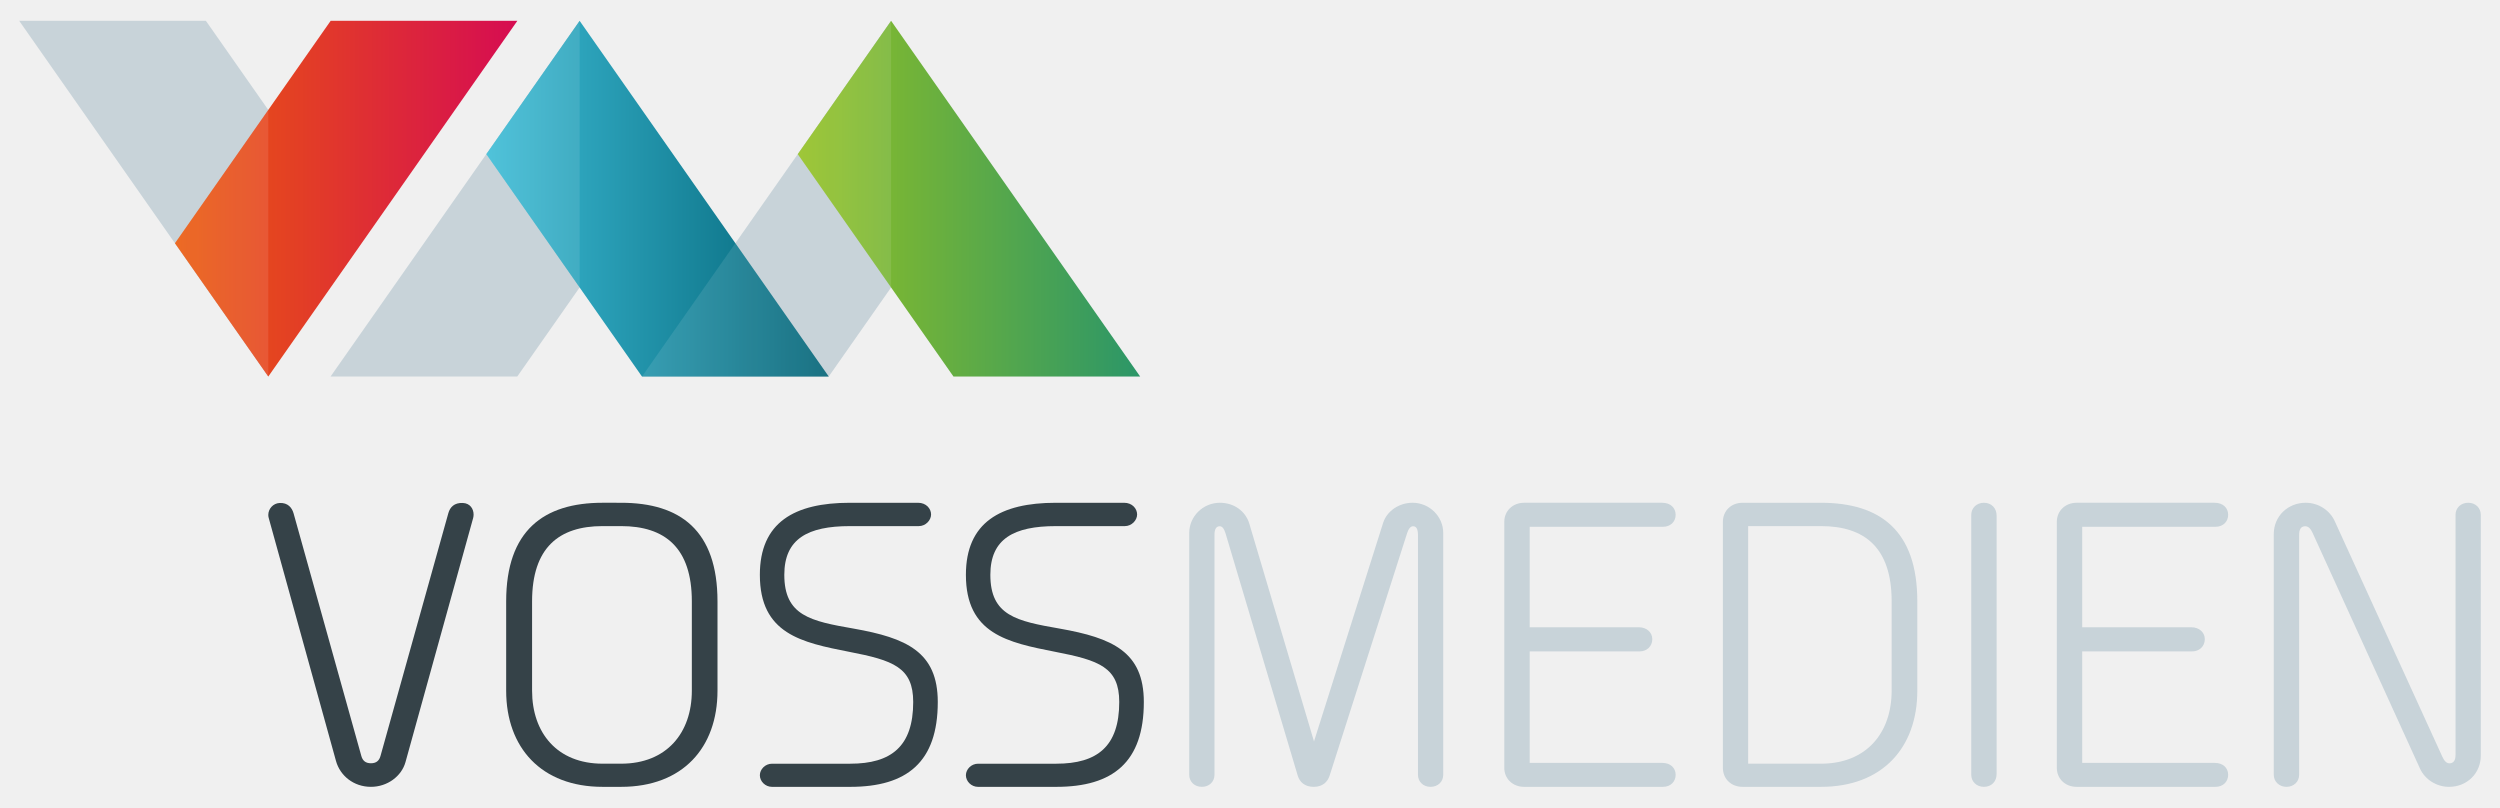
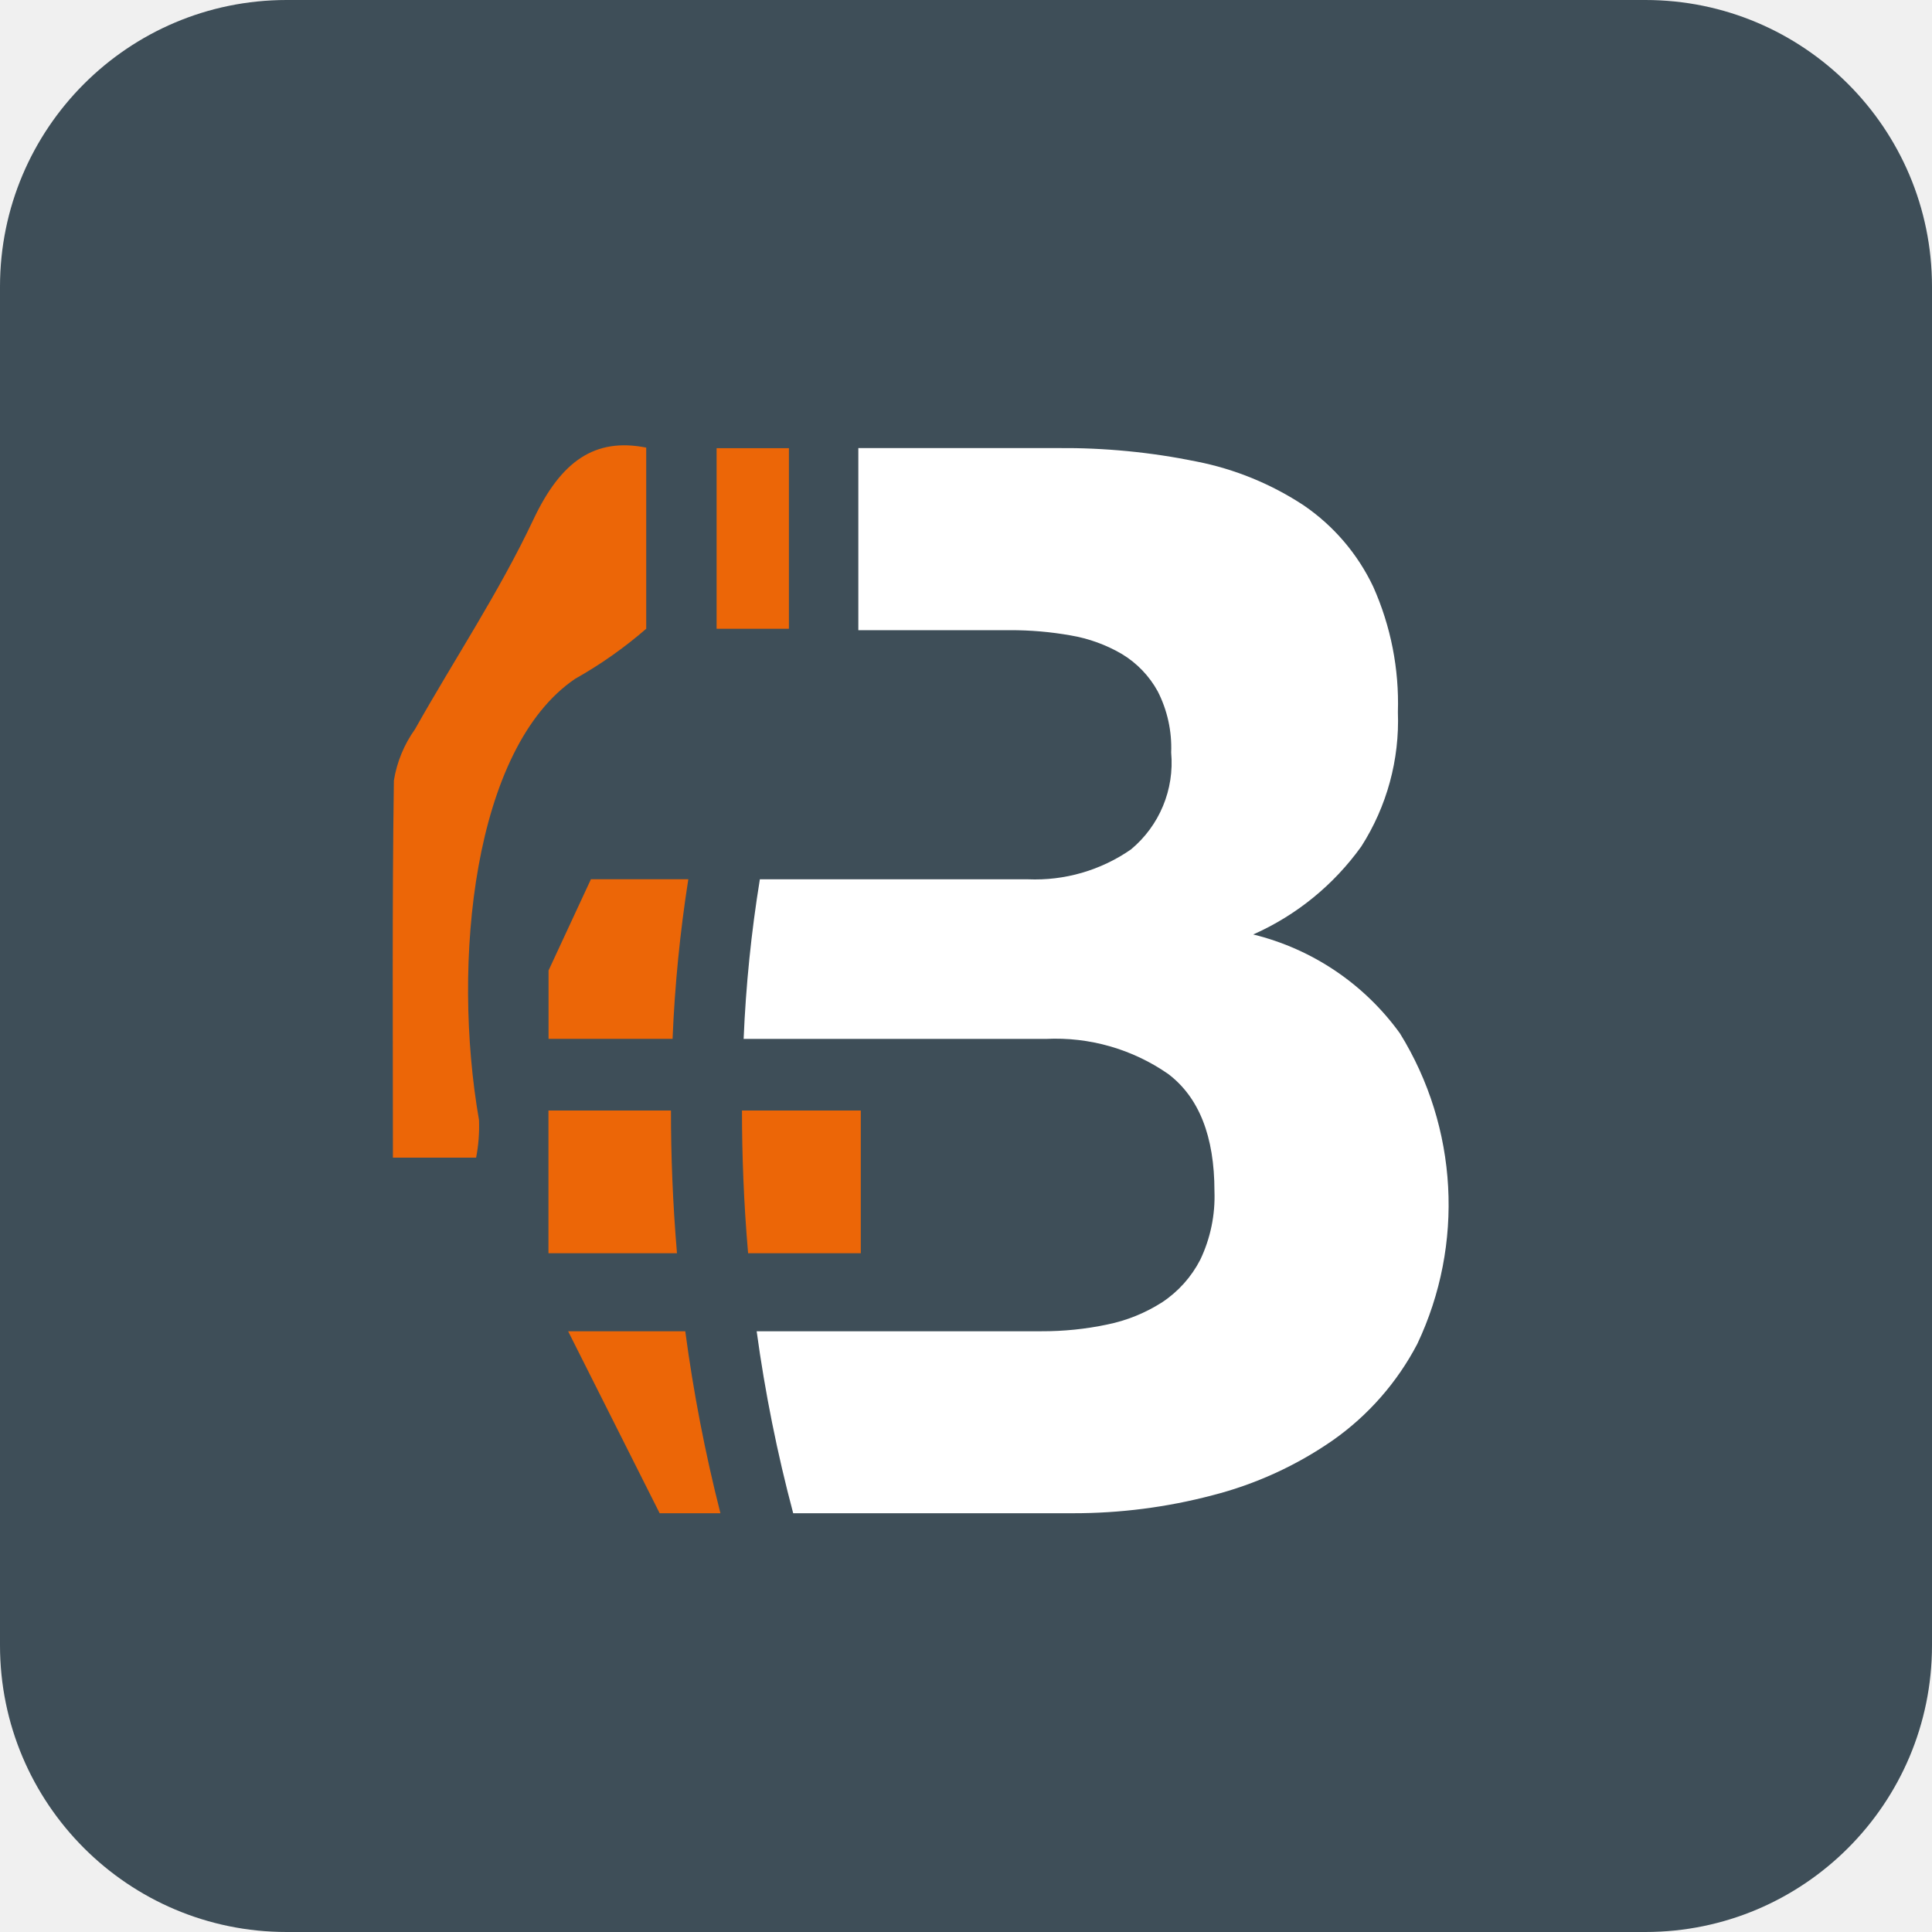
- <svg xmlns="http://www.w3.org/2000/svg" version="1.1" id="Ebene_1" x="0px" y="0px" width="250px" viewBox="0 0 780 252" enable-background="new 0 0 780 252" xml:space="preserve">
-   <g>
-     <polygon fill="#C8D3D9" points="248.903,48.091 229.433,75.881 200.303,117.48 258.563,117.48 278.023,89.69 278.023,6.5  " />
-     <polygon fill="#C8D3D9" points="180.853,6.5 180.853,6.511 180.843,6.5  " />
-     <g>
-       <path fill="#354248" d="M139.883,160.11c0.527-1.884,1.864-3.298,4.515-3.186c2.304,0.095,3.363,1.874,3.363,3.622    c0,0.355-0.044,0.713-0.131,1.052l-21.119,76.182c-1.221,4.4-5.645,7.713-10.773,7.713c-5.403,0-9.638-3.476-10.903-8.05    l-20.997-75.843c-0.089-0.314-0.131-0.632-0.131-0.946c0-1.884,1.482-3.635,3.562-3.728c2.555-0.11,3.839,1.483,4.335,3.267    l21.138,75.69c0.426,1.521,1.39,2.254,2.996,2.254c1.581,0,2.545-0.732,2.971-2.254L139.883,160.11z" />
-       <path fill="#354248" d="M193.78,156.864c18.53,0,30.079,8.7,30.079,30.763v27.875c0,17.753-10.844,29.993-30.081,29.993h-5.774    c-19.106,0-30.079-12.23-30.079-29.995v-27.873c0-22.074,11.676-30.766,30.079-30.766L193.78,156.864z M166.01,215.5    c0,13.113,7.787,22.769,21.997,22.769h5.773c14.258,0,22.073-9.66,22.073-22.769v-27.873c0-16.743-8.398-23.482-22.073-23.482    h-5.775c-13.629,0-21.997,6.736-21.997,23.482L166.01,215.5z" />
-       <path fill="#354248" d="M240.871,245.5c-2.117,0-3.796-1.734-3.796-3.622c0-1.852,1.679-3.603,3.796-3.603h24.402    c12.808,0,19.646-5.411,19.646-19.252c0-10.796-6.224-13.006-20.021-15.665c-14.763-2.899-27.823-5.565-27.823-24.017    c0-16.356,10.785-22.476,28.073-22.476h21.301c2.523,0,4.047,1.84,4.047,3.642c0,1.85-1.719,3.641-3.834,3.641h-21.514    c-13.079,0-20.445,3.94-20.445,15.193c0,12.766,8.204,14.446,21.667,16.787c16.423,2.908,26.217,7.231,26.217,22.894    c0,18.786-9.654,26.476-27.313,26.476L240.871,245.5z" />
-       <path fill="#354248" d="M305.156,245.5c-2.116,0-3.796-1.734-3.796-3.622c0-1.852,1.68-3.603,3.796-3.603h24.401    c12.81,0,19.646-5.411,19.646-19.252c0-10.796-6.222-13.006-20.021-15.665c-14.759-2.899-27.821-5.565-27.821-24.017    c0-16.356,10.786-22.476,28.074-22.476h21.302c2.521,0,4.044,1.84,4.044,3.642c0,1.85-1.717,3.641-3.835,3.641h-21.511    c-13.081,0-20.446,3.94-20.446,15.193c0,12.766,8.204,14.446,21.668,16.787c16.42,2.908,26.217,7.231,26.217,22.894    c0,18.786-9.656,26.476-27.315,26.476L305.156,245.5z" />
-       <path fill="#C8D3D9" d="M431.554,163.075c1.195-3.638,4.942-6.214,9.164-6.214c5.286,0,9.567,4.281,9.567,9.416v75.469    c0,2.1-1.591,3.749-3.958,3.749c-2.332,0-3.922-1.649-3.922-3.749v-74.884c0-1.729-0.48-2.557-1.35-2.661    c-0.916-0.109-1.576,0.704-2.053,2.192l-24.157,75.597c-0.641,2.008-2.235,3.505-4.939,3.505c-2.822,0-4.414-1.479-5.021-3.516    l-22.511-75.553c-0.446-1.508-1.112-2.394-2.06-2.226c-0.893,0.159-1.396,0.932-1.396,2.661v74.884c0,2.1-1.592,3.749-3.922,3.749    c-2.369,0-3.959-1.649-3.959-3.749v-75.469c0-5.135,4.282-9.416,9.567-9.416c4.398,0,7.977,2.587,9.166,6.468l20.197,67.993    L431.554,163.075z" />
-       <path fill="#C8D3D9" d="M469.341,162.807c0-3.423,2.656-5.945,6.177-5.945h43.076c2.694,0,4.207,1.688,4.207,3.766    c0,2.098-1.549,3.731-3.959,3.731h-41.581v31.346h34.044c2.513,0,4.212,1.634,4.212,3.731c0,2.226-1.73,3.803-3.96,3.803h-34.296    v34.782h41.333c2.669,0,4.208,1.63,4.208,3.726c0,2.079-1.527,3.749-3.96,3.749h-43.324c-3.521,0-6.177-2.504-6.177-5.927V162.807    z" />
-       <path fill="#C8D3D9" d="M537.538,162.811c0-3.4,2.547-5.946,6.14-5.946h24.443c18.531,0,30.08,8.7,30.08,30.763v27.875    c0,17.757-10.888,29.993-30.08,29.993h-24.443c-3.593,0-6.14-2.528-6.14-5.927V162.811z M590.194,187.627    c0-16.741-8.396-23.482-22.073-23.482h-22.699v74.128h22.699c14.255,0,22.073-9.661,22.073-22.769V187.627z" />
-       <path fill="#C8D3D9" d="M615.03,160.627c0-2.114,1.648-3.766,3.959-3.766c2.308,0,3.956,1.64,3.956,4.019v80.617    c0,2.378-1.648,3.998-3.956,3.998c-2.311,0-3.959-1.634-3.959-3.749V160.627z" />
-       <path fill="#C8D3D9" d="M641.728,162.807c0-3.423,2.654-5.945,6.176-5.945h43.074c2.693,0,4.211,1.688,4.211,3.766    c0,2.098-1.553,3.731-3.961,3.731h-41.582v31.346h34.045c2.512,0,4.211,1.634,4.211,3.731c0,2.226-1.729,3.803-3.957,3.803    h-34.297v34.782h41.33c2.672,0,4.211,1.63,4.211,3.726c0,2.079-1.529,3.749-3.959,3.749h-43.326c-3.521,0-6.176-2.504-6.176-5.927    V162.807z" />
-       <path fill="#C8D3D9" d="M766.128,160.627c0-2.097,1.59-3.766,3.961-3.766c2.328,0,3.918,1.669,3.918,3.766v75.135    c0,5.452-4.24,9.733-9.904,9.733c-3.961,0-7.529-2.334-9.057-5.681l-33.547-73.615c-0.625-1.375-1.418-2.128-2.533-1.998    c-1.055,0.125-1.633,0.932-1.633,2.661v74.884c0,2.115-1.646,3.749-3.957,3.749c-2.25,0-3.959-1.618-3.959-3.749v-75.133    c0-5.46,4.289-9.752,9.982-9.752c3.975,0,7.494,2.363,9.021,5.702l33.609,73.578c0.629,1.373,1.412,2.161,2.506,1.996    c1.023-0.154,1.596-0.931,1.596-2.658L766.128,160.627z" />
-     </g>
-     <polygon fill="#C8D3D9" points="64.243,6.5 5.993,6.5 54.583,75.891 83.703,117.48 83.703,34.29  " />
-     <polygon fill="#C8D3D9" points="180.843,6.5 151.723,48.091 103.133,117.48 161.383,117.48 180.843,89.69 180.853,89.69   180.853,6.511  " />
-     <linearGradient id="SVGID_1_" gradientUnits="userSpaceOnUse" x1="54.583" y1="61.99" x2="161.413" y2="61.99">
-       <stop offset="0" style="stop-color:#EA5B0C" />
-       <stop offset="1" style="stop-color:#D60C52" />
-     </linearGradient>
-     <polygon fill="url(#SVGID_1_)" points="103.163,6.5 83.703,34.29 54.583,75.891 83.703,117.48 112.833,75.891 161.413,6.5  " />
-     <linearGradient id="SVGID_2_" gradientUnits="userSpaceOnUse" x1="151.723" y1="61.99" x2="258.563" y2="61.99">
-       <stop offset="0" style="stop-color:#3DBCD6" />
-       <stop offset="1" style="stop-color:#016275" />
-     </linearGradient>
-     <polygon fill="url(#SVGID_2_)" points="229.433,75.881 209.973,48.091 180.853,6.511 180.843,6.5 151.723,48.091 180.843,89.69   200.303,117.48 258.563,117.48  " />
-     <linearGradient id="SVGID_3_" gradientUnits="userSpaceOnUse" x1="248.903" y1="61.99" x2="355.733" y2="61.99">
-       <stop offset="0" style="stop-color:#94C122" />
-       <stop offset="1" style="stop-color:#2B9668" />
-     </linearGradient>
-     <polygon fill="url(#SVGID_3_)" points="307.153,48.091 278.023,6.5 248.903,48.091 278.023,89.69 297.483,117.48 355.733,117.48   " />
-     <polygon opacity="0.1" fill="#FFFFFF" points="180.853,6.511 180.853,89.69 180.843,89.69 151.723,48.091 180.843,6.5  " />
-     <polygon opacity="0.1" fill="#FFFFFF" points="258.563,117.48 200.303,117.48 229.433,75.881  " />
-     <polygon opacity="0.1" fill="#FFFFFF" points="278.023,6.5 278.023,89.69 248.903,48.091  " />
-     <polygon opacity="0.1" fill="#FFFFFF" points="83.703,34.29 83.703,117.48 54.583,75.891  " />
-   </g>
+ <svg xmlns="http://www.w3.org/2000/svg" width="89.9" height="89.9" viewBox="0 0 89.9 89.9">
+   <path id="Pfad_1" data-name="Pfad 1" d="M76.562,89.9H13.338A13.338,13.338,0,0,1,0,76.562V13.338A13.338,13.338,0,0,1,13.338,0H76.562A13.338,13.338,0,0,1,89.9,13.338V76.562A13.338,13.338,0,0,1,76.562,89.9" fill="#3e4e58" />
+   <path id="Pfad_23" data-name="Pfad 23" d="M58.01,105.907h-5.7v6.642H58.29c-.2-2.377-.282-4.6-.28-6.642" transform="translate(-26.789 -54.233)" fill="#ec6607" />
+   <path id="Pfad_24" data-name="Pfad 24" d="M70.761,105.907c0,2.032.078,4.262.285,6.642H76.29v-6.642Z" transform="translate(-36.235 -54.233)" fill="#ec6607" />
+   <rect id="Rechteck_3" data-name="Rechteck 3" width="3.365" height="8.403" transform="translate(33.345 20.855)" fill="#ec6607" />
+   <path id="Pfad_26" data-name="Pfad 26" d="M54.182,126.96l4.259,8.468h2.828a73.913,73.913,0,0,1-1.636-8.468Z" transform="translate(-27.746 -65.014)" fill="#ec6607" />
+   <path id="Pfad_27" data-name="Pfad 27" d="M52.314,88.1v3.181h5.771a65.084,65.084,0,0,1,.733-7.427H54.286Z" transform="translate(-26.789 -42.941)" fill="#ec6607" />
+   <path id="Pfad_28" data-name="Pfad 28" d="M101.468,69.986a11.917,11.917,0,0,0-6.837-4.616,12.351,12.351,0,0,0,5.032-4.1,10.857,10.857,0,0,0,1.7-6.247,13.3,13.3,0,0,0-1.146-5.831,9.525,9.525,0,0,0-3.227-3.783,13.958,13.958,0,0,0-5-2.047,30.859,30.859,0,0,0-6.456-.625H76.256V51.21h7.061a15.938,15.938,0,0,1,2.811.243,7.045,7.045,0,0,1,2.394.868,4.634,4.634,0,0,1,1.666,1.736,5.765,5.765,0,0,1,.625,2.846,5.244,5.244,0,0,1-1.874,4.512,7.832,7.832,0,0,1-4.79,1.388H71.674a62.354,62.354,0,0,0-.755,7.427H84.983a9.188,9.188,0,0,1,5.692,1.631q2.151,1.631,2.152,5.449a6.822,6.822,0,0,1-.659,3.192A5.26,5.26,0,0,1,90.4,82.48a7.505,7.505,0,0,1-2.568,1.041,14.541,14.541,0,0,1-3.054.312H71.525a69.435,69.435,0,0,0,1.7,8.468h13.01a25.349,25.349,0,0,0,6.49-.833A17.371,17.371,0,0,0,98.345,88.9a12.644,12.644,0,0,0,3.921-4.477,15.145,15.145,0,0,0-.8-14.438" transform="translate(-36.316 -21.887)" fill="#fff" />
+   <path id="Pfad_29" data-name="Pfad 29" d="M49.249,42.576c-2.385-.472-3.96.617-5.247,3.341-1.618,3.425-3.678,6.5-5.512,9.763a5.641,5.641,0,0,0-.983,2.387c-.084,5.824-.045,11.65-.045,17.55h3.871a7.614,7.614,0,0,0,.135-1.752c-1.283-7.353-.265-17.313,4.472-20.53a20.026,20.026,0,0,0,3.309-2.33Z" transform="translate(-19.179 -21.748)" fill="#ec6607" />
</svg>
